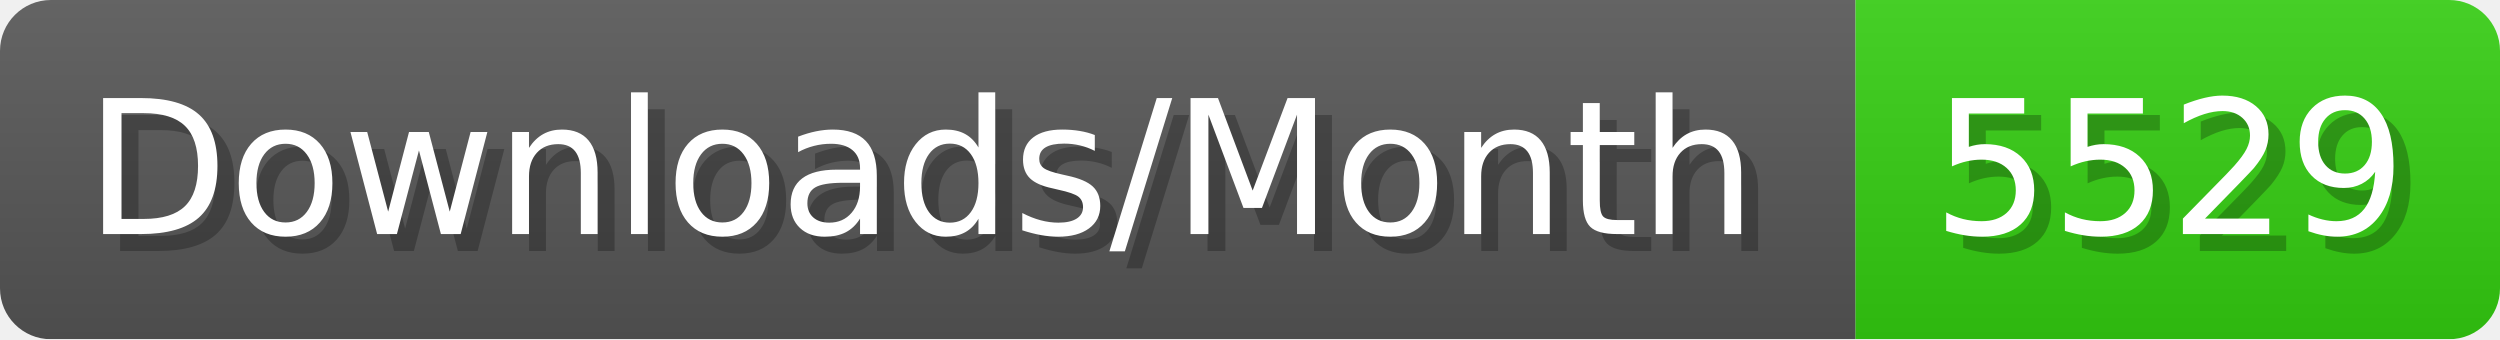
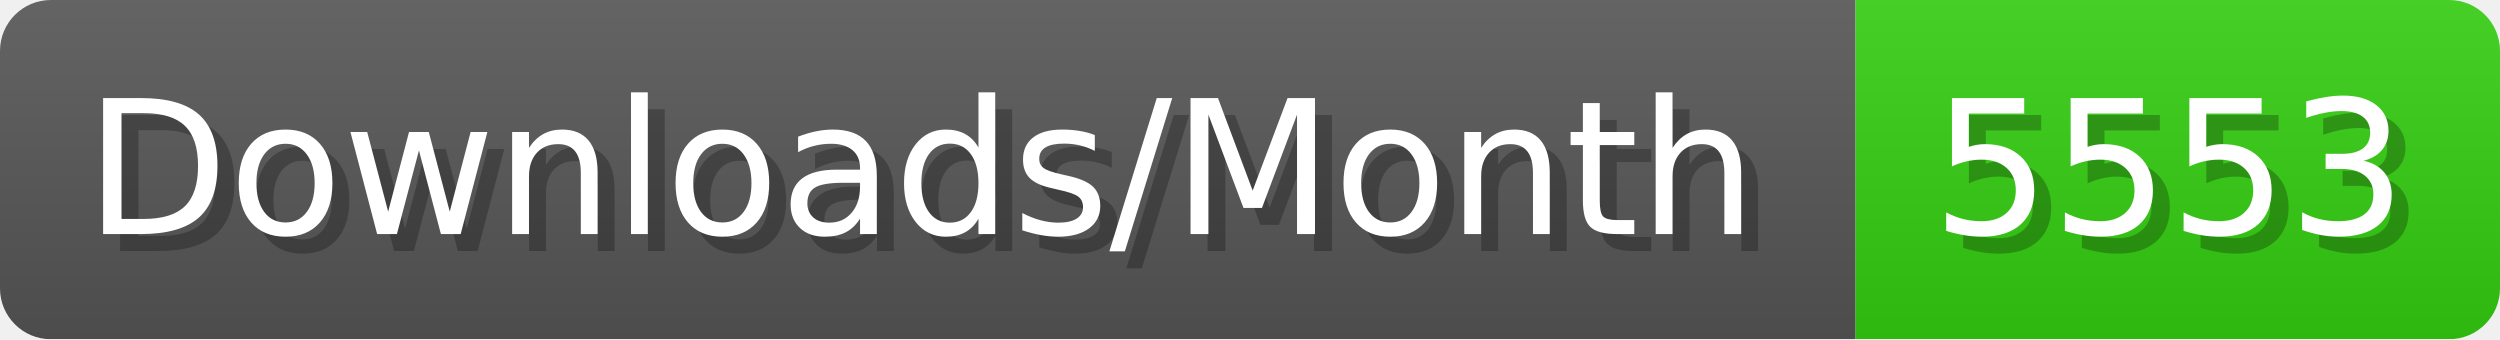
- <svg xmlns="http://www.w3.org/2000/svg" width="147.4" height="20" viewBox="0 0 1474 200" role="img" aria-label="Downloads/Month: 5529">
+ <svg xmlns="http://www.w3.org/2000/svg" width="147.4" height="20" viewBox="0 0 1474 200" role="img" aria-label="Downloads/Month: 5553">
  <linearGradient id="YlXUI" x2="0" y2="100%">
    <stop offset="0" stop-opacity=".1" stop-color="#EEE" />
    <stop offset="1" stop-opacity=".1" />
  </linearGradient>
  <mask id="JHhop">
    <rect width="1474" height="200" rx="30" fill="#FFF" />
  </mask>
  <g mask="url(#JHhop)">
    <rect width="1094" height="200" fill="#555" />
    <rect width="380" height="200" fill="#3C1" x="1094" />
    <rect width="1474" height="200" fill="url(#YlXUI)" />
  </g>
  <g aria-hidden="true" fill="#fff" text-anchor="start" font-family="Verdana,DejaVu Sans,sans-serif" font-size="110">
    <text x="60" y="148" textLength="994" fill="#000" opacity="0.25">Downloads/Month</text>
    <text x="50" y="138" textLength="994">Downloads/Month</text>
-     <text x="1149" y="148" textLength="280" fill="#000" opacity="0.25">5529</text>
-     <text x="1139" y="138" textLength="280">5529</text>
+     <text x="1149" y="148" textLength="280" fill="#000" opacity="0.25">5553</text>
+     <text x="1139" y="138" textLength="280">5553</text>
  </g>
</svg>
